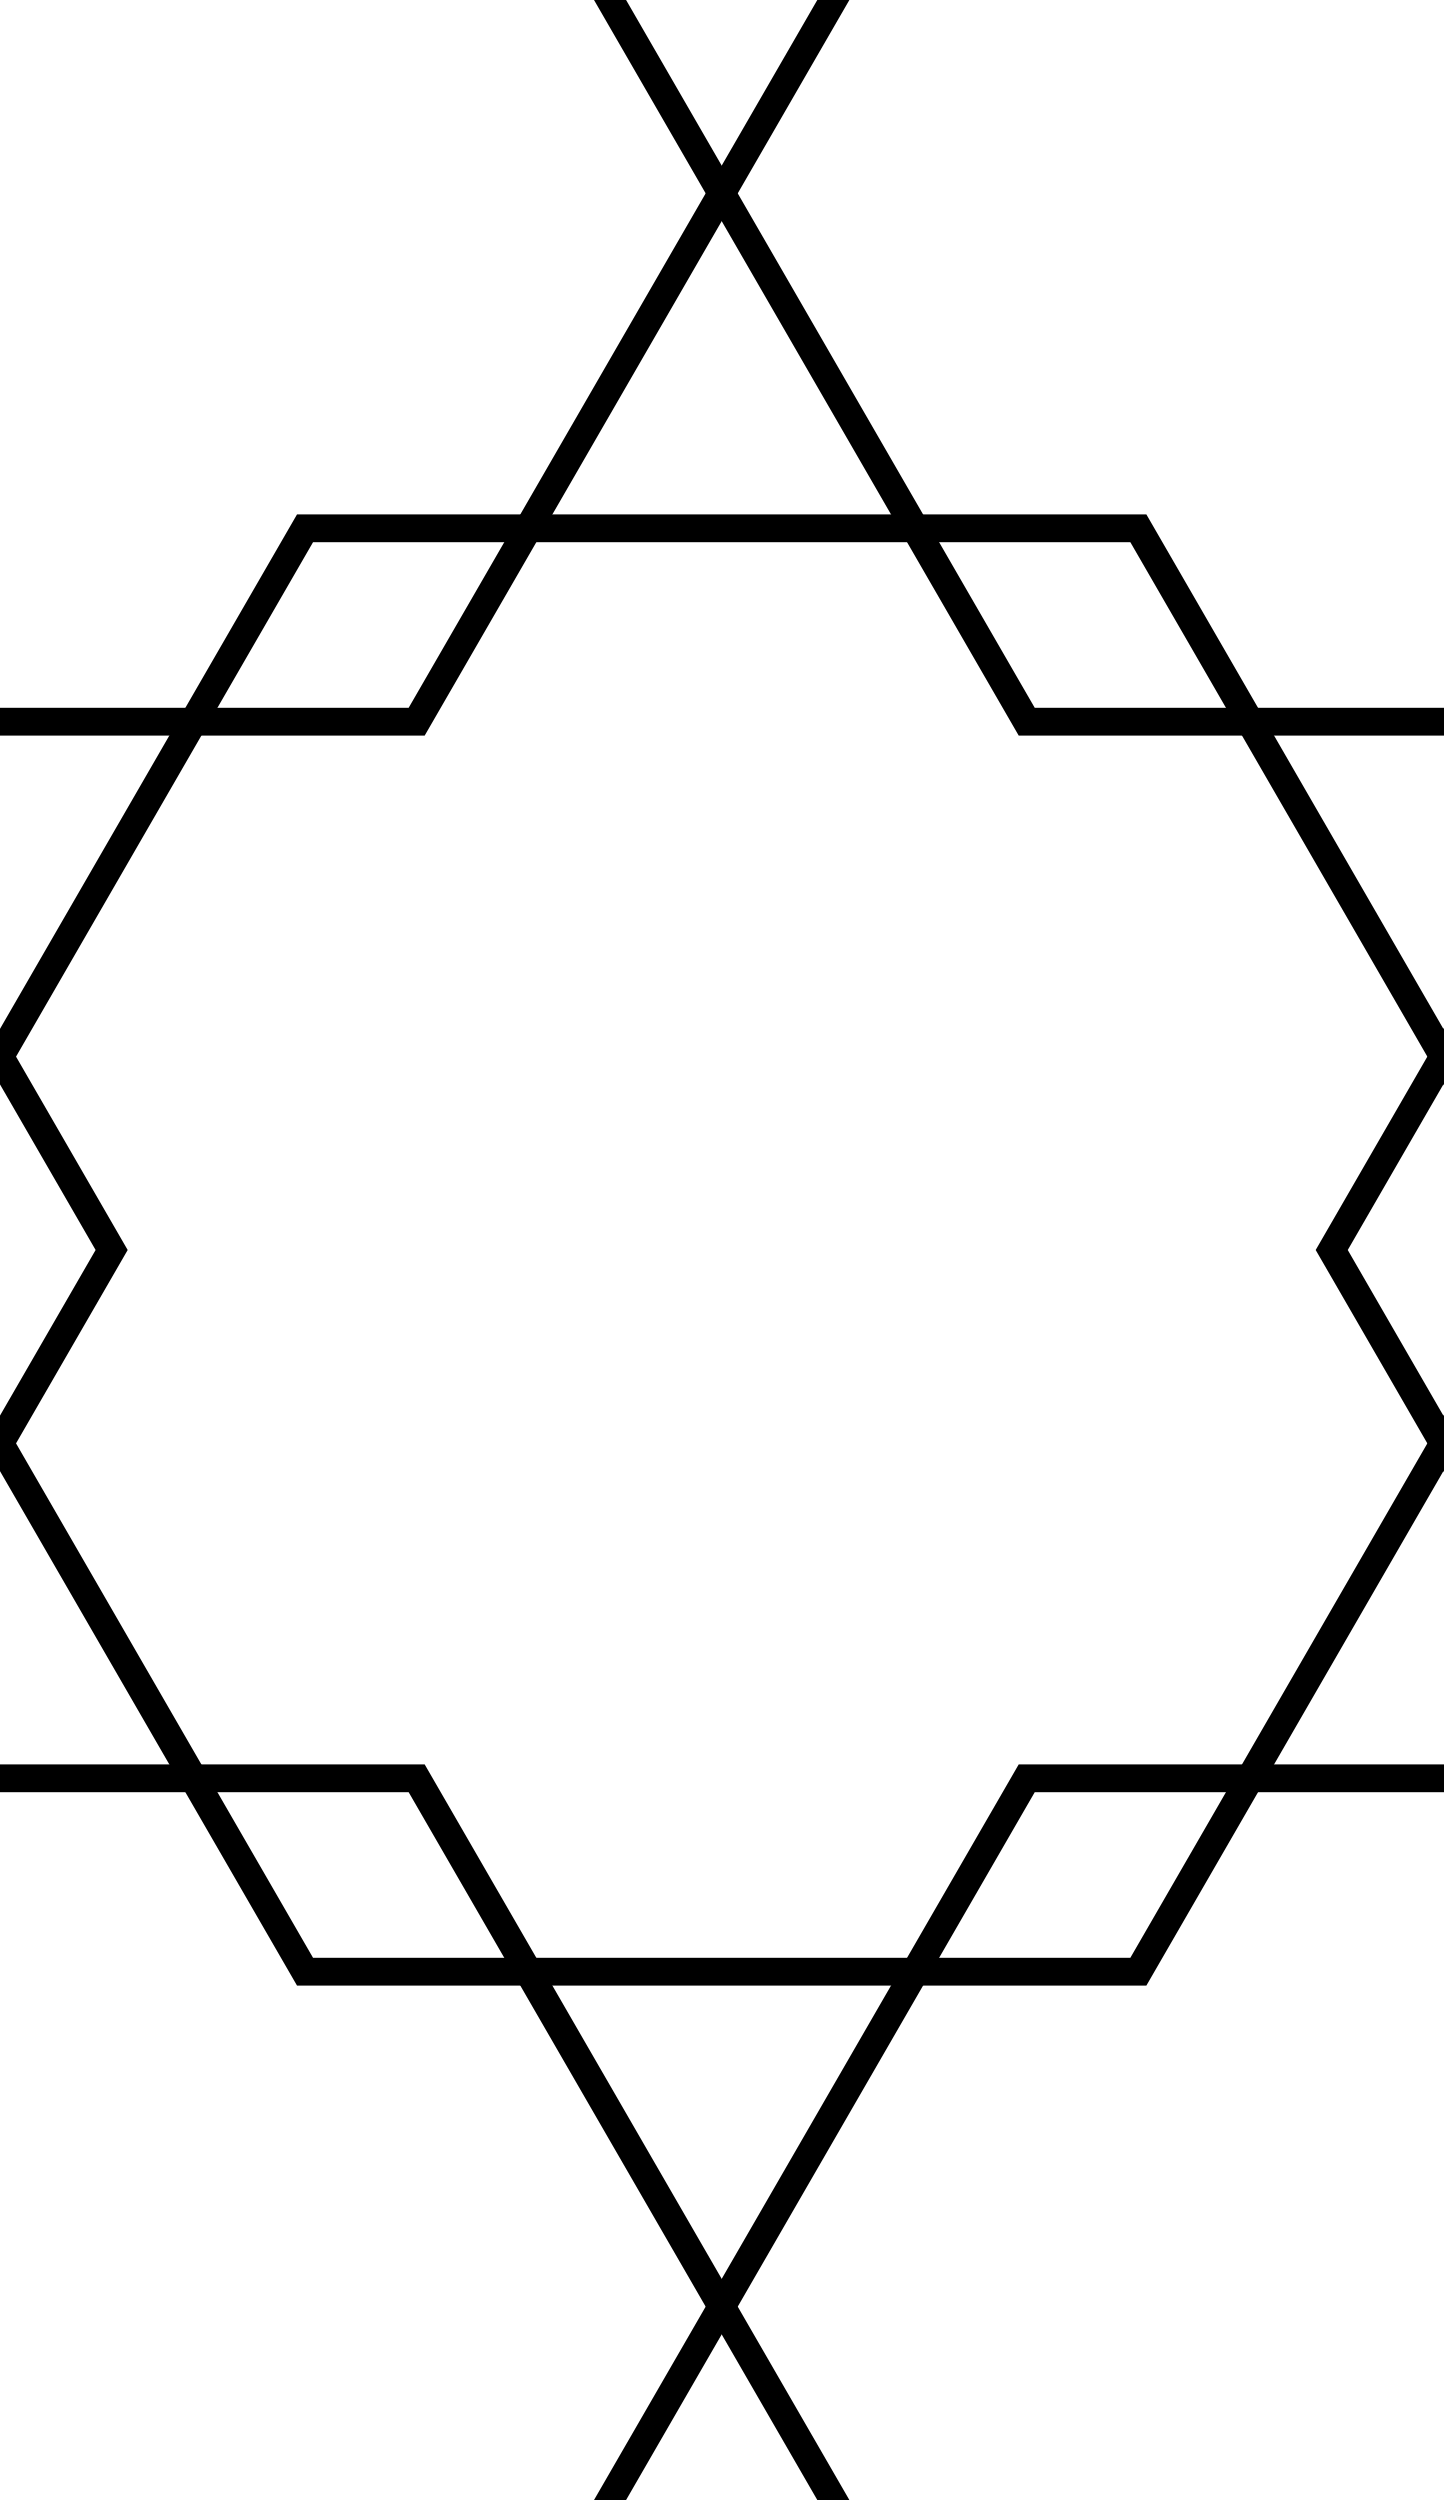
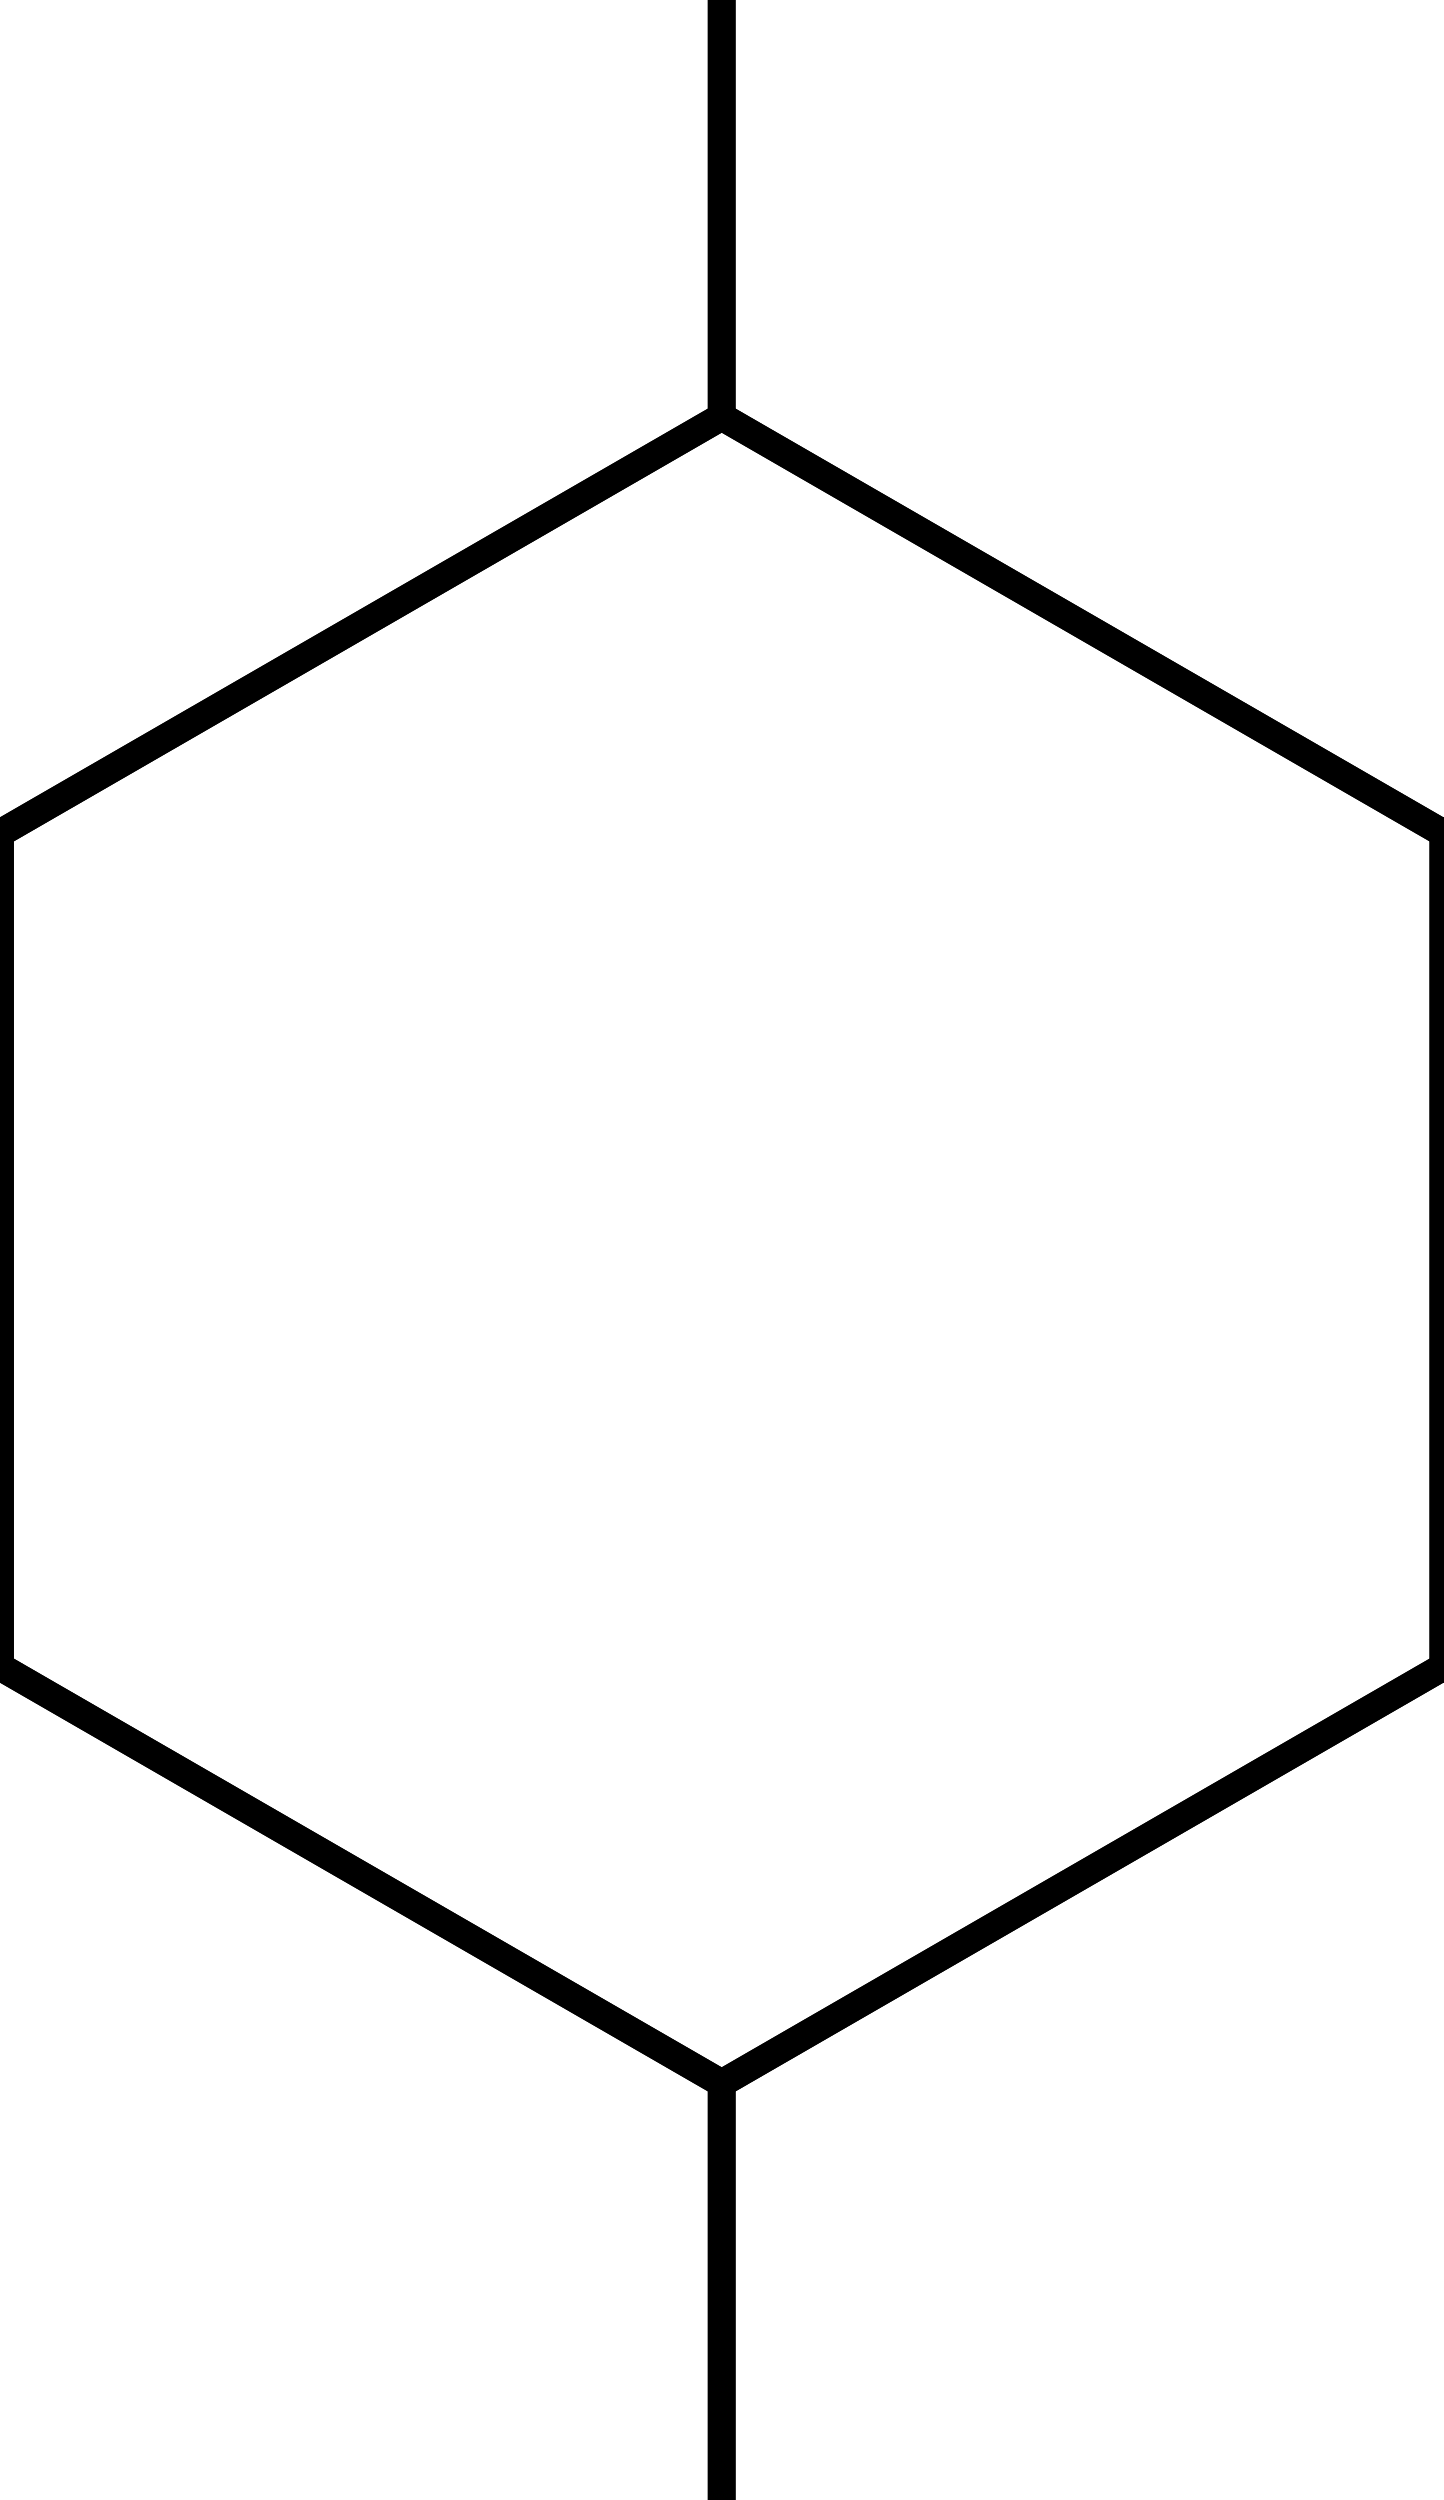
<svg xmlns="http://www.w3.org/2000/svg" aria-hidden="true" viewBox="0 0 51.962 90">
  <g fill="none" stroke="currentColor">
-     <path d="m4.019-45-15 25.981h-30l-15-25.981 15-25.981h30Z" />
-     <path d="m55.981-45-15 25.981h-30L-4.019-45l15-25.981h30Z" />
-     <path d="m107.942-45-15 25.981h-30L47.942-45l15-25.981h30ZM-21.962 0l-15 25.981h-30L-81.962 0l15-25.981h30Z" />
-     <path d="M30 0 15 25.981h-30L-30 0l15-25.981h30Z" />
-     <path d="m81.962 0-15 25.981h-30L21.962 0l15-25.981h30ZM4.019 45l-15 25.981h-30l-15-25.981 15-25.981h30Z" />
-     <path d="m55.981 45-15 25.981h-30L-4.019 45l15-25.981h30Z" />
-     <path d="m107.942 45-15 25.981h-30L47.942 45l15-25.981h30ZM-21.962 90l-15 25.981h-30l-15-25.981 15-25.981h30Z" />
-     <path d="m30 90-15 25.981h-30L-30 90l15-25.981h30Z" />
-     <path d="m81.962 90-15 25.981h-30L21.962 90l15-25.981h30ZM4.019 135l-15 25.981h-30l-15-25.981 15-25.981h30Z" />
-     <path d="m55.981 135-15 25.981h-30l-15-25.981 15-25.981h30Z" />
-     <path d="m107.942 135-15 25.981h-30l-15-25.981 15-25.981h30Z" />
+     <path d="M-25.981-75 0-60v30l-25.981 15-25.981-15v-30Zm51.962 0 25.981 15v30L25.981-15 0-30v-30Z" />
+     <path d="m77.942-75 25.981 15v30L77.942-15l-25.98-15v-30ZM-51.962-30l25.981 15v30l-25.981 15-25.98-15v-30ZM0-30l25.981 15v30L0 30l-25.981-15v-30Z" />
+     <path d="m51.962-30 25.98 15v30l-25.98 15-25.981-15v-30Zm-77.943 45L0 30v30l-25.981 15-25.981-15V30Z" />
+     <path d="m25.981 15 25.981 15v30L25.981 75 0 60V30Z" />
+     <path d="m77.942 15 25.981 15v30L77.942 75l-25.98-15V30ZM-51.962 60l25.981 15v30l-25.981 15-25.98-15V75ZM0 60l25.981 15v30L0 120l-25.981-15V75Z" />
+     <path d="m51.962 60 25.98 15v30l-25.98 15-25.981-15V75Zm-77.943 45L0 120v30l-25.981 15-25.981-15v-30Z" />
+     <path d="m25.981 105 25.981 15v30l-25.981 15L0 150v-30Zm51.961 0 25.981 15v30l-25.981 15-25.98-15v-30Z" />
  </g>
</svg>
